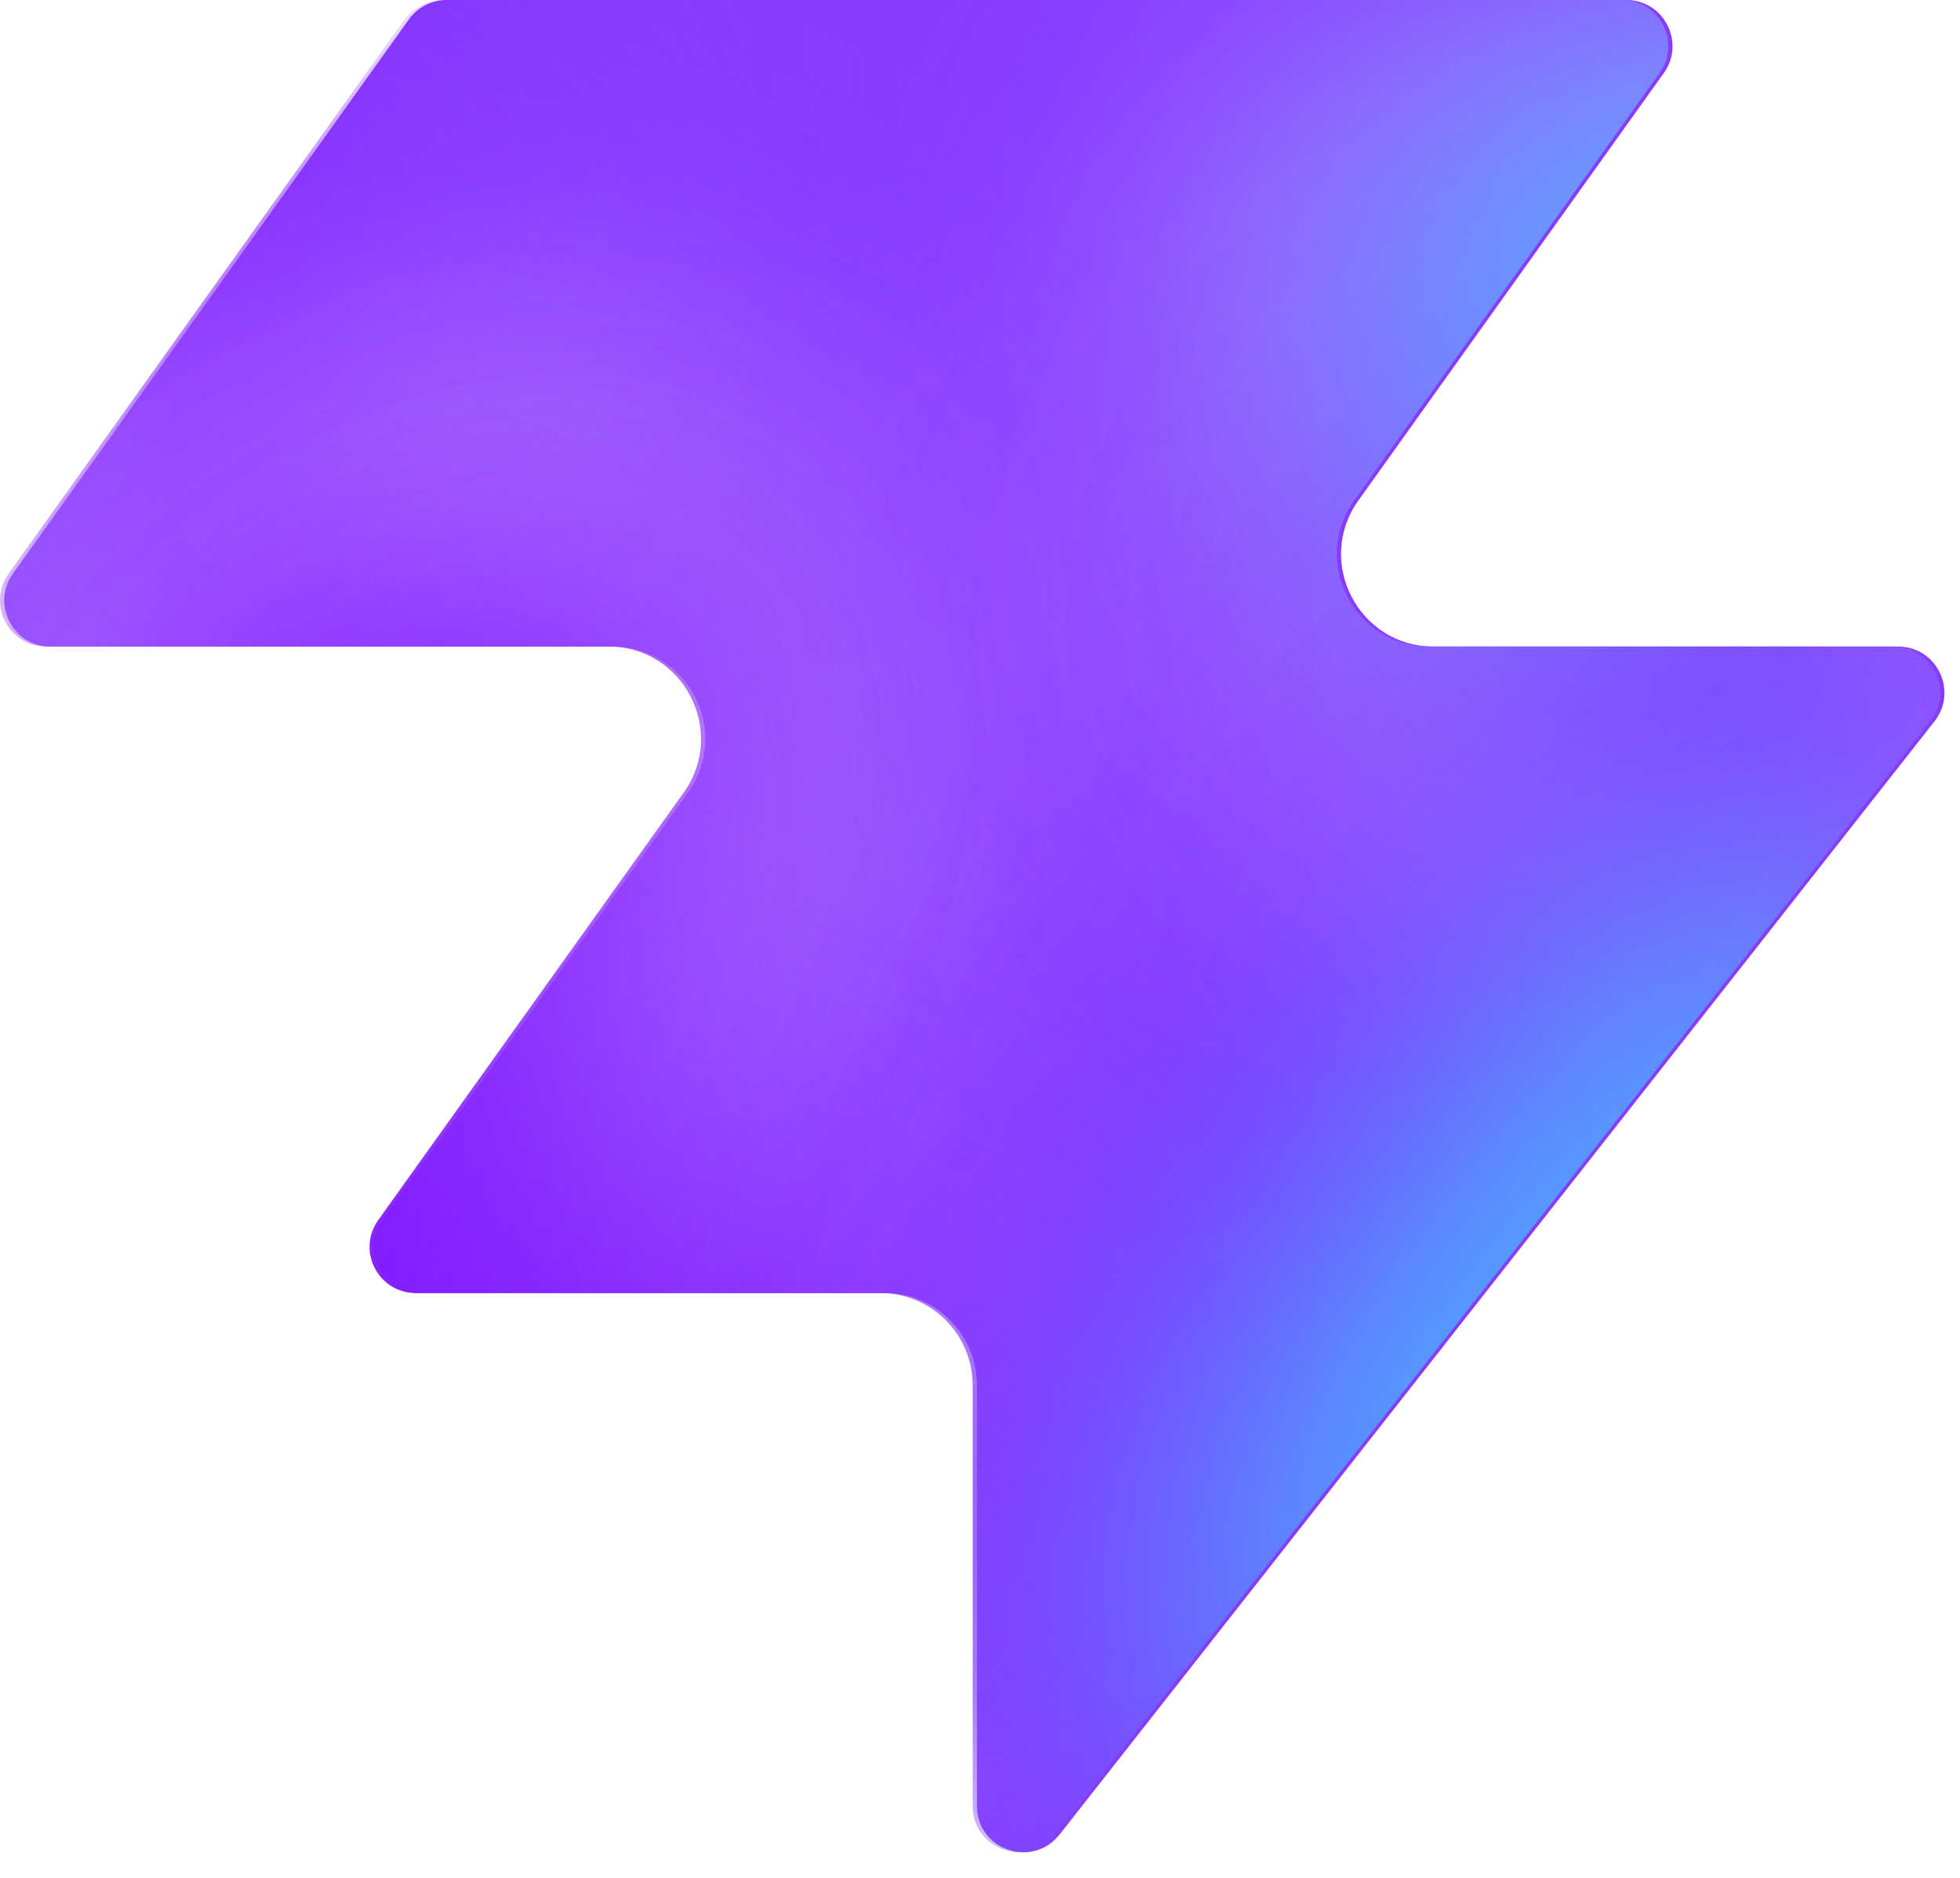
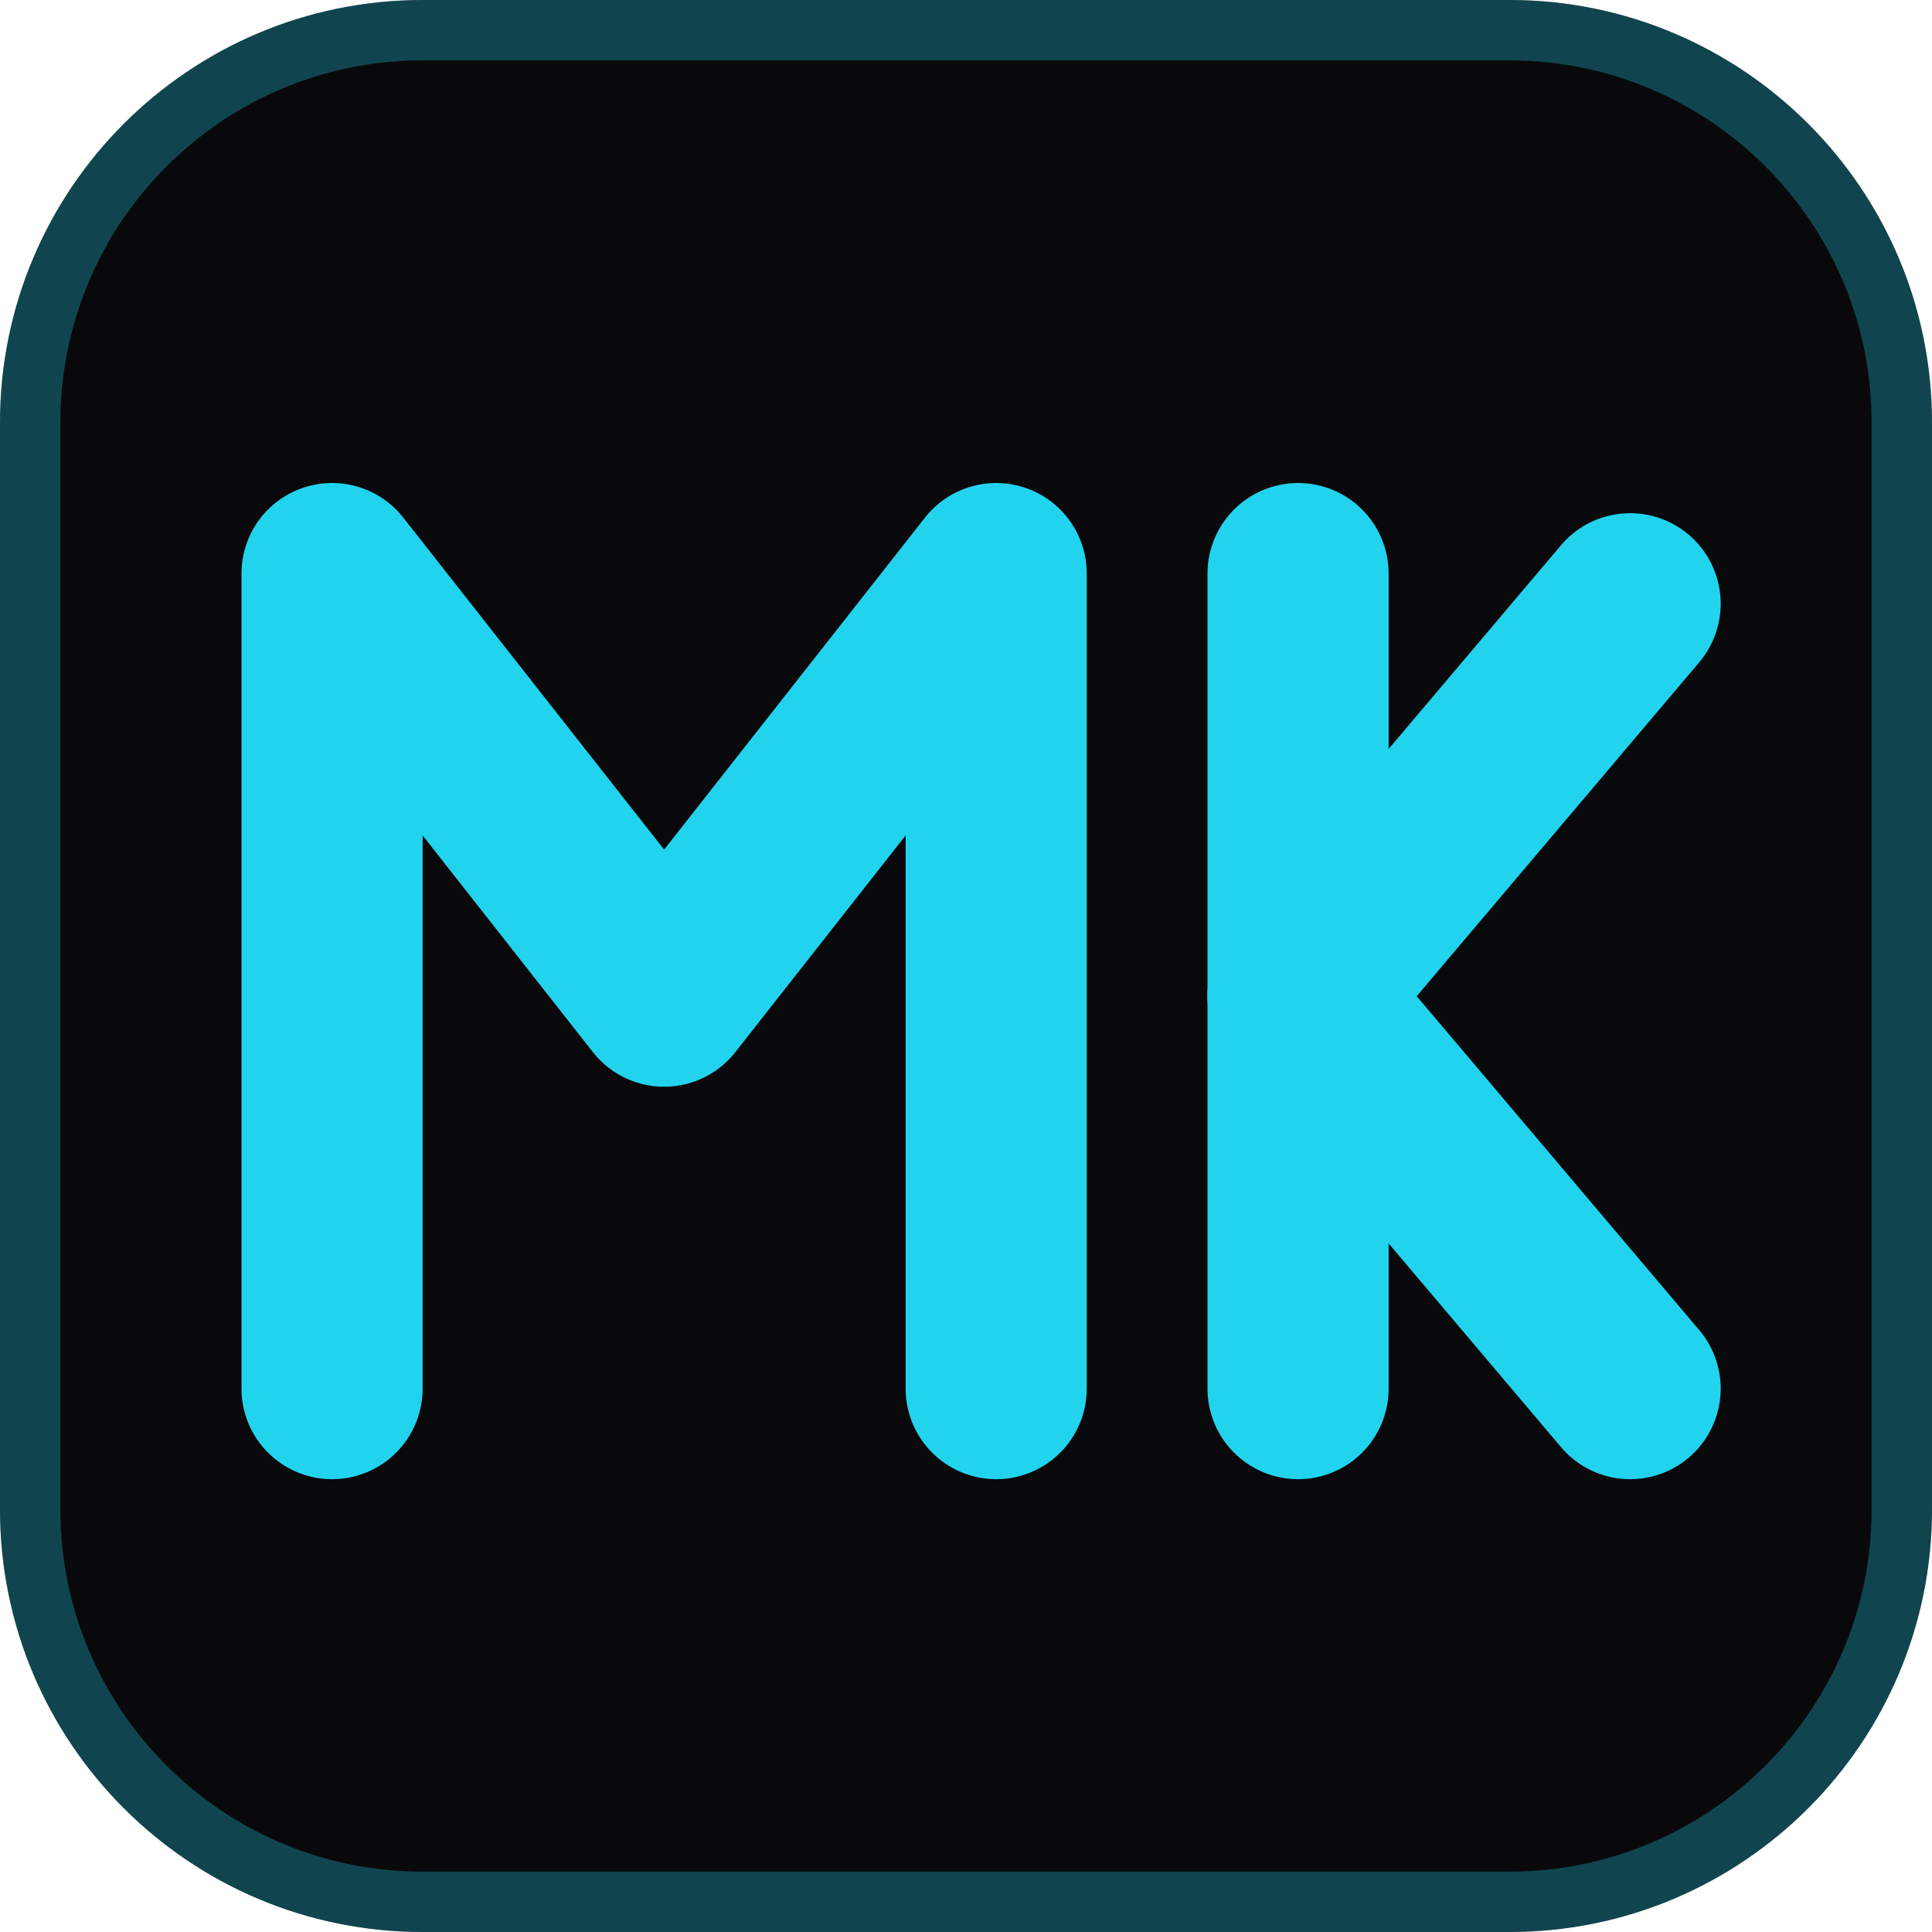
- <svg xmlns="http://www.w3.org/2000/svg" width="48" height="46" fill="none" viewBox="0 0 48 46">
-   <path fill="#863bff" d="M25.946 44.938c-.664.845-2.021.375-2.021-.698V33.937a2.26 2.26 0 0 0-2.262-2.262H10.287c-.92 0-1.456-1.04-.92-1.788l7.48-10.471c1.07-1.497 0-3.578-1.842-3.578H1.237c-.92 0-1.456-1.04-.92-1.788L10.013.474c.214-.297.556-.474.92-.474h28.894c.92 0 1.456 1.04.92 1.788l-7.48 10.471c-1.07 1.498 0 3.579 1.842 3.579h11.377c.943 0 1.473 1.088.89 1.83L25.947 44.94z" style="fill:#863bff;fill:color(display-p3 .525 .23 1);fill-opacity:1" />
-   <mask id="a" width="48" height="46" x="0" y="0" maskUnits="userSpaceOnUse" style="mask-type:alpha">
-     <path fill="#000" d="M25.842 44.938c-.664.844-2.021.375-2.021-.698V33.937a2.26 2.26 0 0 0-2.262-2.262H10.183c-.92 0-1.456-1.04-.92-1.788l7.48-10.471c1.07-1.498 0-3.579-1.842-3.579H1.133c-.92 0-1.456-1.04-.92-1.787L9.91.473c.214-.297.556-.474.92-.474h28.894c.92 0 1.456 1.04.92 1.788l-7.48 10.471c-1.07 1.498 0 3.578 1.842 3.578h11.377c.943 0 1.473 1.088.89 1.832L25.843 44.94z" style="fill:#000;fill-opacity:1" />
-   </mask>
-   <g mask="url(#a)">
-     <g filter="url(#b)">
-       <ellipse cx="5.508" cy="14.704" fill="#ede6ff" rx="5.508" ry="14.704" style="fill:#ede6ff;fill:color(display-p3 .927 .903 1);fill-opacity:1" transform="matrix(.00324 1 1 -.00324 -4.47 31.516)" />
-     </g>
-     <g filter="url(#c)">
-       <ellipse cx="10.399" cy="29.851" fill="#ede6ff" rx="10.399" ry="29.851" style="fill:#ede6ff;fill:color(display-p3 .927 .903 1);fill-opacity:1" transform="matrix(.00324 1 1 -.00324 -39.328 7.883)" />
-     </g>
-     <g filter="url(#d)">
-       <ellipse cx="5.508" cy="30.487" fill="#7e14ff" rx="5.508" ry="30.487" style="fill:#7e14ff;fill:color(display-p3 .492 .077 1);fill-opacity:1" transform="rotate(89.814 -25.913 -14.639)scale(1 -1)" />
-     </g>
-     <g filter="url(#e)">
-       <ellipse cx="5.508" cy="30.599" fill="#7e14ff" rx="5.508" ry="30.599" style="fill:#7e14ff;fill:color(display-p3 .492 .077 1);fill-opacity:1" transform="rotate(89.814 -32.644 -3.334)scale(1 -1)" />
-     </g>
-     <g filter="url(#f)">
-       <ellipse cx="5.508" cy="30.599" fill="#7e14ff" rx="5.508" ry="30.599" style="fill:#7e14ff;fill:color(display-p3 .492 .077 1);fill-opacity:1" transform="matrix(.00324 1 1 -.00324 -34.34 30.47)" />
-     </g>
-     <g filter="url(#g)">
-       <ellipse cx="14.072" cy="22.078" fill="#ede6ff" rx="14.072" ry="22.078" style="fill:#ede6ff;fill:color(display-p3 .927 .903 1);fill-opacity:1" transform="rotate(93.35 24.506 48.493)scale(-1 1)" />
-     </g>
-     <g filter="url(#h)">
-       <ellipse cx="3.47" cy="21.501" fill="#7e14ff" rx="3.47" ry="21.501" style="fill:#7e14ff;fill:color(display-p3 .492 .077 1);fill-opacity:1" transform="rotate(89.009 28.708 47.59)scale(-1 1)" />
-     </g>
-     <g filter="url(#i)">
-       <ellipse cx="3.47" cy="21.501" fill="#7e14ff" rx="3.47" ry="21.501" style="fill:#7e14ff;fill:color(display-p3 .492 .077 1);fill-opacity:1" transform="rotate(89.009 28.708 47.59)scale(-1 1)" />
-     </g>
-     <g filter="url(#j)">
-       <ellipse cx=".387" cy="8.972" fill="#7e14ff" rx="4.407" ry="29.108" style="fill:#7e14ff;fill:color(display-p3 .492 .077 1);fill-opacity:1" transform="rotate(39.51 .387 8.972)" />
-     </g>
-     <g filter="url(#k)">
-       <ellipse cx="47.523" cy="-6.092" fill="#7e14ff" rx="4.407" ry="29.108" style="fill:#7e14ff;fill:color(display-p3 .492 .077 1);fill-opacity:1" transform="rotate(37.892 47.523 -6.092)" />
-     </g>
-     <g filter="url(#l)">
-       <ellipse cx="41.412" cy="6.333" fill="#47bfff" rx="5.971" ry="9.665" style="fill:#47bfff;fill:color(display-p3 .28 .748 1);fill-opacity:1" transform="rotate(37.892 41.412 6.333)" />
-     </g>
-     <g filter="url(#m)">
-       <ellipse cx="-1.879" cy="38.332" fill="#7e14ff" rx="4.407" ry="29.108" style="fill:#7e14ff;fill:color(display-p3 .492 .077 1);fill-opacity:1" transform="rotate(37.892 -1.88 38.332)" />
-     </g>
-     <g filter="url(#n)">
-       <ellipse cx="-1.879" cy="38.332" fill="#7e14ff" rx="4.407" ry="29.108" style="fill:#7e14ff;fill:color(display-p3 .492 .077 1);fill-opacity:1" transform="rotate(37.892 -1.88 38.332)" />
-     </g>
-     <g filter="url(#o)">
-       <ellipse cx="35.651" cy="29.907" fill="#7e14ff" rx="4.407" ry="29.108" style="fill:#7e14ff;fill:color(display-p3 .492 .077 1);fill-opacity:1" transform="rotate(37.892 35.651 29.907)" />
-     </g>
-     <g filter="url(#p)">
-       <ellipse cx="38.418" cy="32.4" fill="#47bfff" rx="5.971" ry="15.297" style="fill:#47bfff;fill:color(display-p3 .28 .748 1);fill-opacity:1" transform="rotate(37.892 38.418 32.4)" />
-     </g>
+ <svg xmlns="http://www.w3.org/2000/svg" width="64" height="64" viewBox="0 0 64 64">
+   <rect width="64" height="64" rx="14" fill="#09090b" />
+   <rect x="1" y="1" width="62" height="62" rx="13" fill="none" stroke="#22d3ee" stroke-opacity="0.3" stroke-width="2" />
+   <g fill="none" stroke="#22d3ee" stroke-width="6" stroke-linecap="round" stroke-linejoin="round">
+     <path d="M11 46 V19 L22 33 L33 19 V46" />
+     <path d="M43 19 V46" />
+     <path d="M43 33 L54 20" />
+     <path d="M43 33 L54 46" />
  </g>
-   <defs>
-     <filter id="b" width="60.045" height="41.654" x="-19.77" y="16.149" color-interpolation-filters="sRGB" filterUnits="userSpaceOnUse">
-       <feFlood flood-opacity="0" result="BackgroundImageFix" />
-       <feBlend in="SourceGraphic" in2="BackgroundImageFix" result="shape" />
-       <feGaussianBlur result="effect1_foregroundBlur_2002_17158" stdDeviation="7.659" />
-     </filter>
-     <filter id="c" width="90.34" height="51.437" x="-54.613" y="-7.533" color-interpolation-filters="sRGB" filterUnits="userSpaceOnUse">
-       <feFlood flood-opacity="0" result="BackgroundImageFix" />
-       <feBlend in="SourceGraphic" in2="BackgroundImageFix" result="shape" />
-       <feGaussianBlur result="effect1_foregroundBlur_2002_17158" stdDeviation="7.659" />
-     </filter>
-     <filter id="d" width="79.355" height="29.4" x="-49.64" y="2.03" color-interpolation-filters="sRGB" filterUnits="userSpaceOnUse">
-       <feFlood flood-opacity="0" result="BackgroundImageFix" />
-       <feBlend in="SourceGraphic" in2="BackgroundImageFix" result="shape" />
-       <feGaussianBlur result="effect1_foregroundBlur_2002_17158" stdDeviation="4.596" />
-     </filter>
-     <filter id="e" width="79.579" height="29.4" x="-45.045" y="20.029" color-interpolation-filters="sRGB" filterUnits="userSpaceOnUse">
-       <feFlood flood-opacity="0" result="BackgroundImageFix" />
-       <feBlend in="SourceGraphic" in2="BackgroundImageFix" result="shape" />
-       <feGaussianBlur result="effect1_foregroundBlur_2002_17158" stdDeviation="4.596" />
-     </filter>
-     <filter id="f" width="79.579" height="29.4" x="-43.513" y="21.178" color-interpolation-filters="sRGB" filterUnits="userSpaceOnUse">
-       <feFlood flood-opacity="0" result="BackgroundImageFix" />
-       <feBlend in="SourceGraphic" in2="BackgroundImageFix" result="shape" />
-       <feGaussianBlur result="effect1_foregroundBlur_2002_17158" stdDeviation="4.596" />
-     </filter>
-     <filter id="g" width="74.749" height="58.852" x="15.756" y="-17.901" color-interpolation-filters="sRGB" filterUnits="userSpaceOnUse">
-       <feFlood flood-opacity="0" result="BackgroundImageFix" />
-       <feBlend in="SourceGraphic" in2="BackgroundImageFix" result="shape" />
-       <feGaussianBlur result="effect1_foregroundBlur_2002_17158" stdDeviation="7.659" />
-     </filter>
-     <filter id="h" width="61.377" height="25.362" x="23.548" y="2.284" color-interpolation-filters="sRGB" filterUnits="userSpaceOnUse">
-       <feFlood flood-opacity="0" result="BackgroundImageFix" />
-       <feBlend in="SourceGraphic" in2="BackgroundImageFix" result="shape" />
-       <feGaussianBlur result="effect1_foregroundBlur_2002_17158" stdDeviation="4.596" />
-     </filter>
-     <filter id="i" width="61.377" height="25.362" x="23.548" y="2.284" color-interpolation-filters="sRGB" filterUnits="userSpaceOnUse">
-       <feFlood flood-opacity="0" result="BackgroundImageFix" />
-       <feBlend in="SourceGraphic" in2="BackgroundImageFix" result="shape" />
-       <feGaussianBlur result="effect1_foregroundBlur_2002_17158" stdDeviation="4.596" />
-     </filter>
-     <filter id="j" width="56.045" height="63.649" x="-27.636" y="-22.853" color-interpolation-filters="sRGB" filterUnits="userSpaceOnUse">
-       <feFlood flood-opacity="0" result="BackgroundImageFix" />
-       <feBlend in="SourceGraphic" in2="BackgroundImageFix" result="shape" />
-       <feGaussianBlur result="effect1_foregroundBlur_2002_17158" stdDeviation="4.596" />
-     </filter>
-     <filter id="k" width="54.814" height="64.646" x="20.116" y="-38.415" color-interpolation-filters="sRGB" filterUnits="userSpaceOnUse">
-       <feFlood flood-opacity="0" result="BackgroundImageFix" />
-       <feBlend in="SourceGraphic" in2="BackgroundImageFix" result="shape" />
-       <feGaussianBlur result="effect1_foregroundBlur_2002_17158" stdDeviation="4.596" />
-     </filter>
-     <filter id="l" width="33.541" height="35.313" x="24.641" y="-11.323" color-interpolation-filters="sRGB" filterUnits="userSpaceOnUse">
-       <feFlood flood-opacity="0" result="BackgroundImageFix" />
-       <feBlend in="SourceGraphic" in2="BackgroundImageFix" result="shape" />
-       <feGaussianBlur result="effect1_foregroundBlur_2002_17158" stdDeviation="4.596" />
-     </filter>
-     <filter id="m" width="54.814" height="64.646" x="-29.286" y="6.009" color-interpolation-filters="sRGB" filterUnits="userSpaceOnUse">
-       <feFlood flood-opacity="0" result="BackgroundImageFix" />
-       <feBlend in="SourceGraphic" in2="BackgroundImageFix" result="shape" />
-       <feGaussianBlur result="effect1_foregroundBlur_2002_17158" stdDeviation="4.596" />
-     </filter>
-     <filter id="n" width="54.814" height="64.646" x="-29.286" y="6.009" color-interpolation-filters="sRGB" filterUnits="userSpaceOnUse">
-       <feFlood flood-opacity="0" result="BackgroundImageFix" />
-       <feBlend in="SourceGraphic" in2="BackgroundImageFix" result="shape" />
-       <feGaussianBlur result="effect1_foregroundBlur_2002_17158" stdDeviation="4.596" />
-     </filter>
-     <filter id="o" width="54.814" height="64.646" x="8.244" y="-2.416" color-interpolation-filters="sRGB" filterUnits="userSpaceOnUse">
-       <feFlood flood-opacity="0" result="BackgroundImageFix" />
-       <feBlend in="SourceGraphic" in2="BackgroundImageFix" result="shape" />
-       <feGaussianBlur result="effect1_foregroundBlur_2002_17158" stdDeviation="4.596" />
-     </filter>
-     <filter id="p" width="39.409" height="43.623" x="18.713" y="10.588" color-interpolation-filters="sRGB" filterUnits="userSpaceOnUse">
-       <feFlood flood-opacity="0" result="BackgroundImageFix" />
-       <feBlend in="SourceGraphic" in2="BackgroundImageFix" result="shape" />
-       <feGaussianBlur result="effect1_foregroundBlur_2002_17158" stdDeviation="4.596" />
-     </filter>
-   </defs>
</svg>
